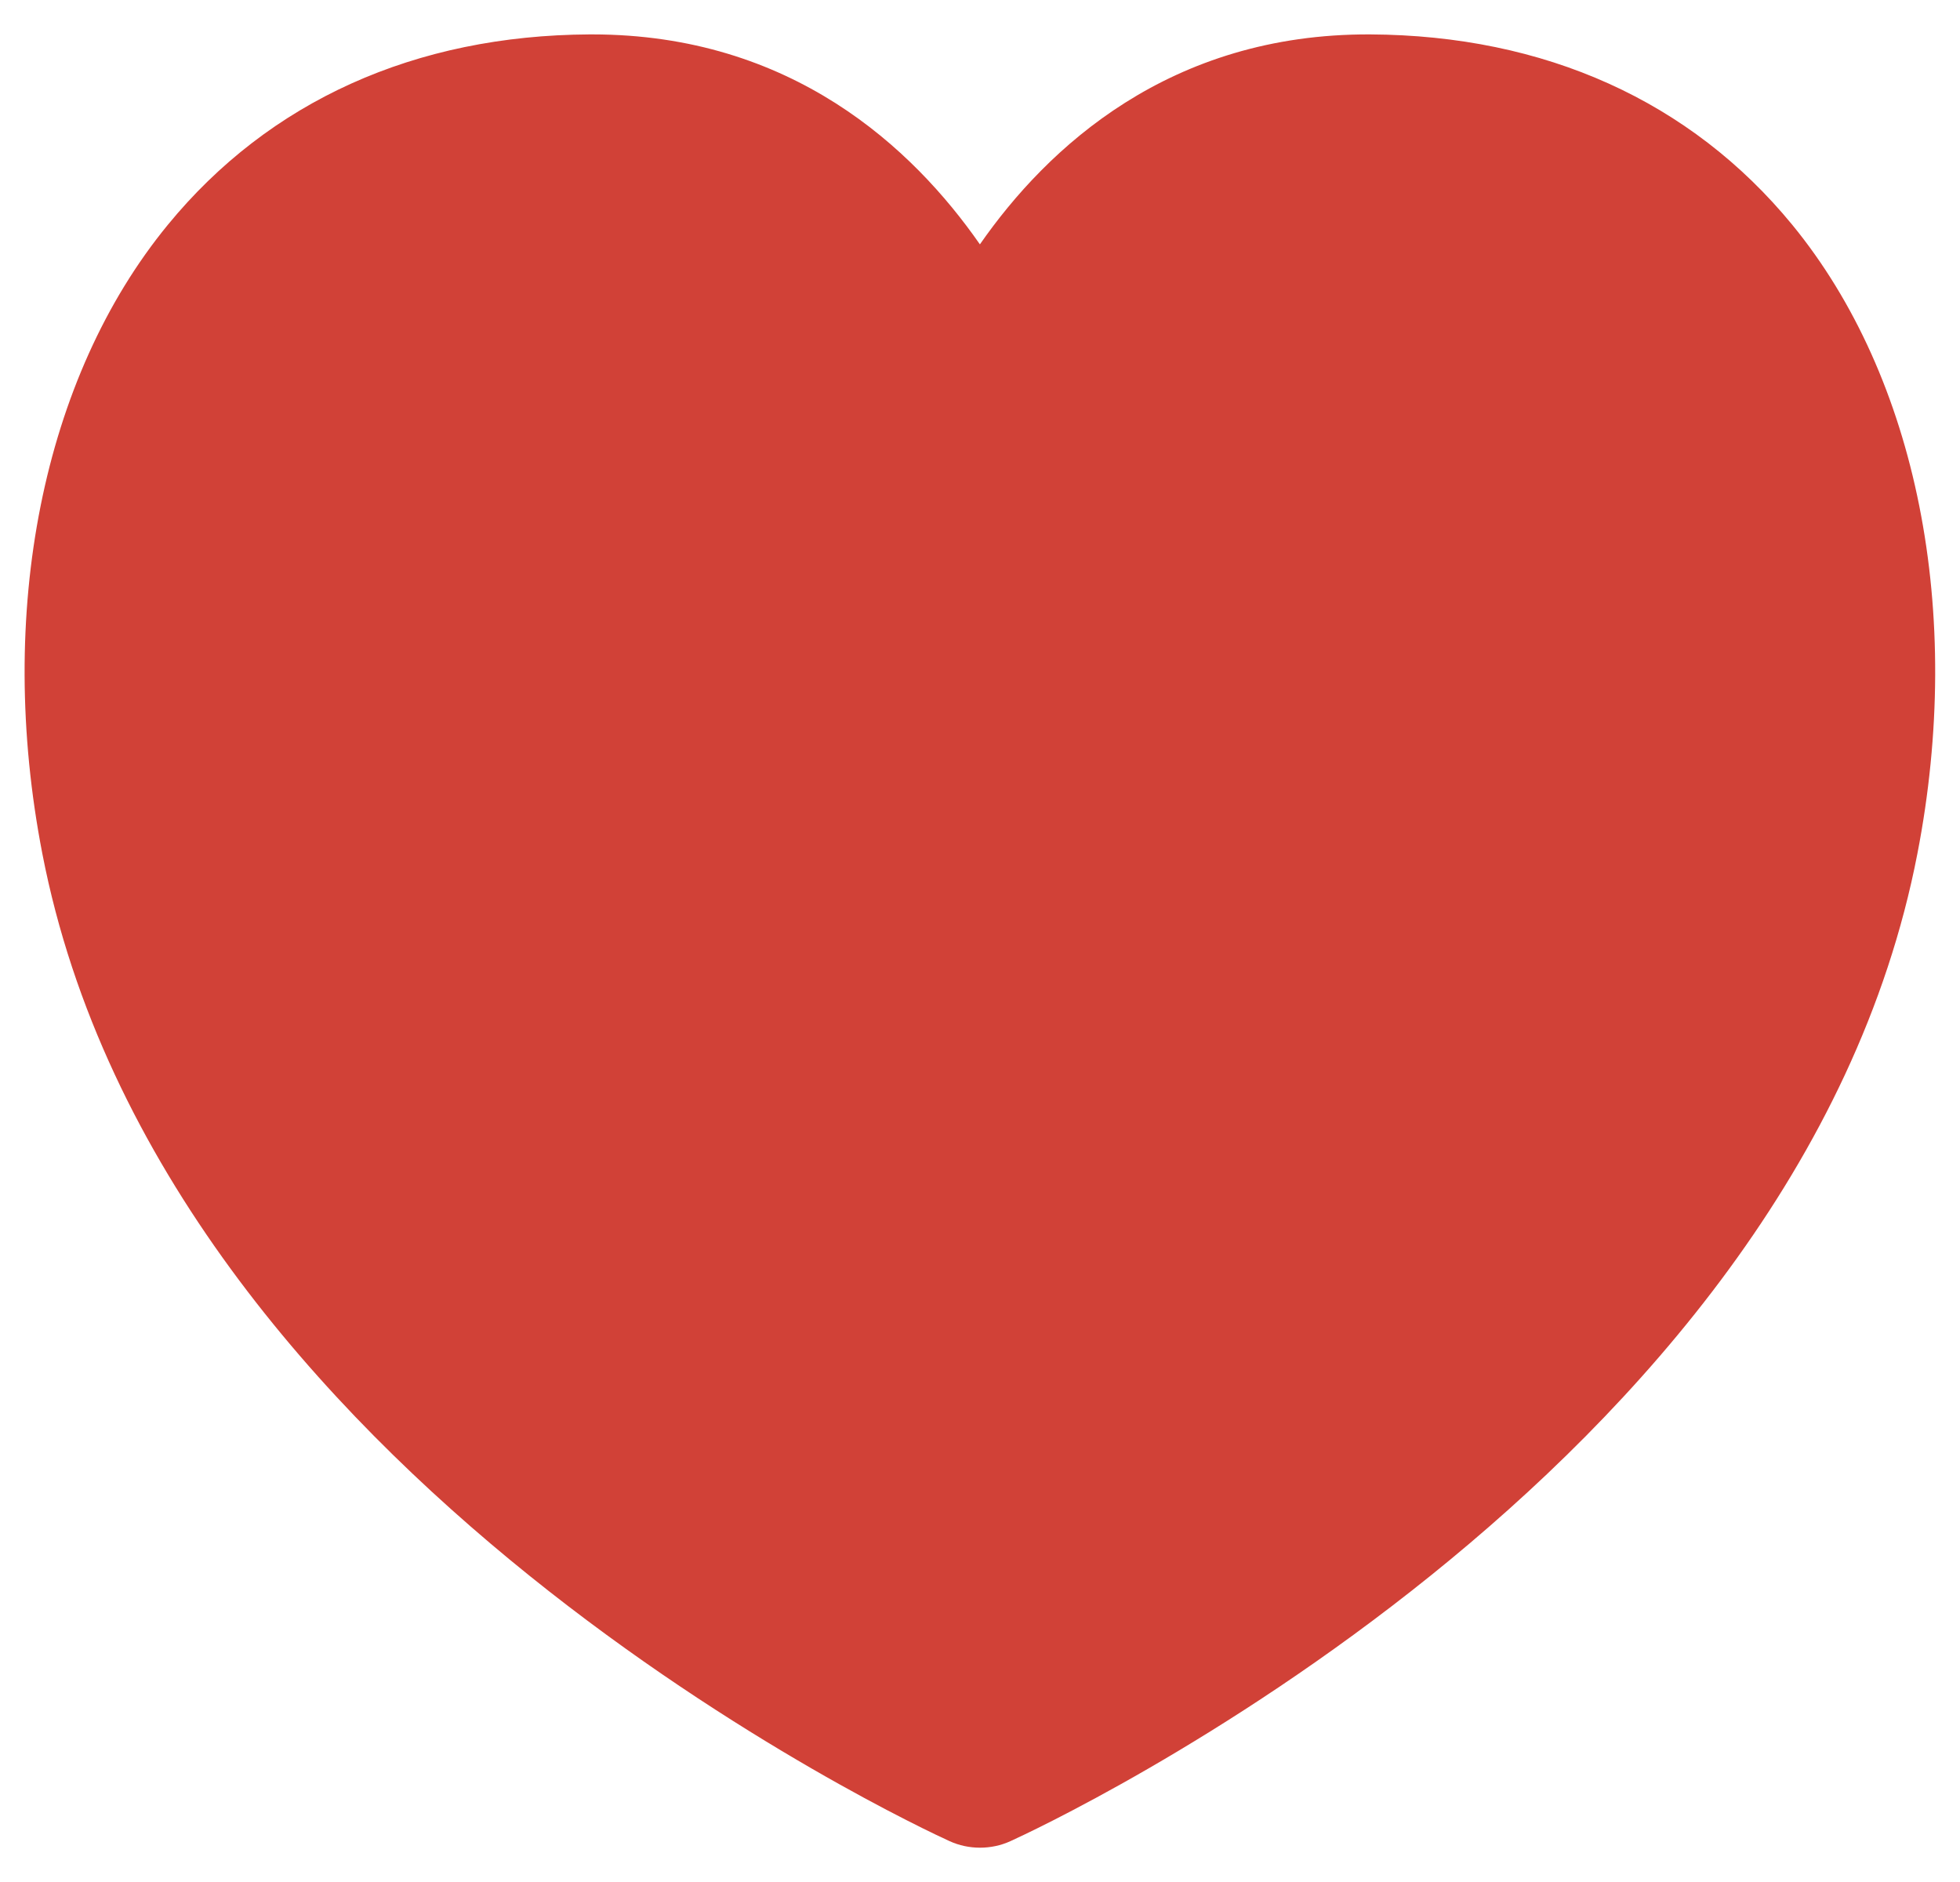
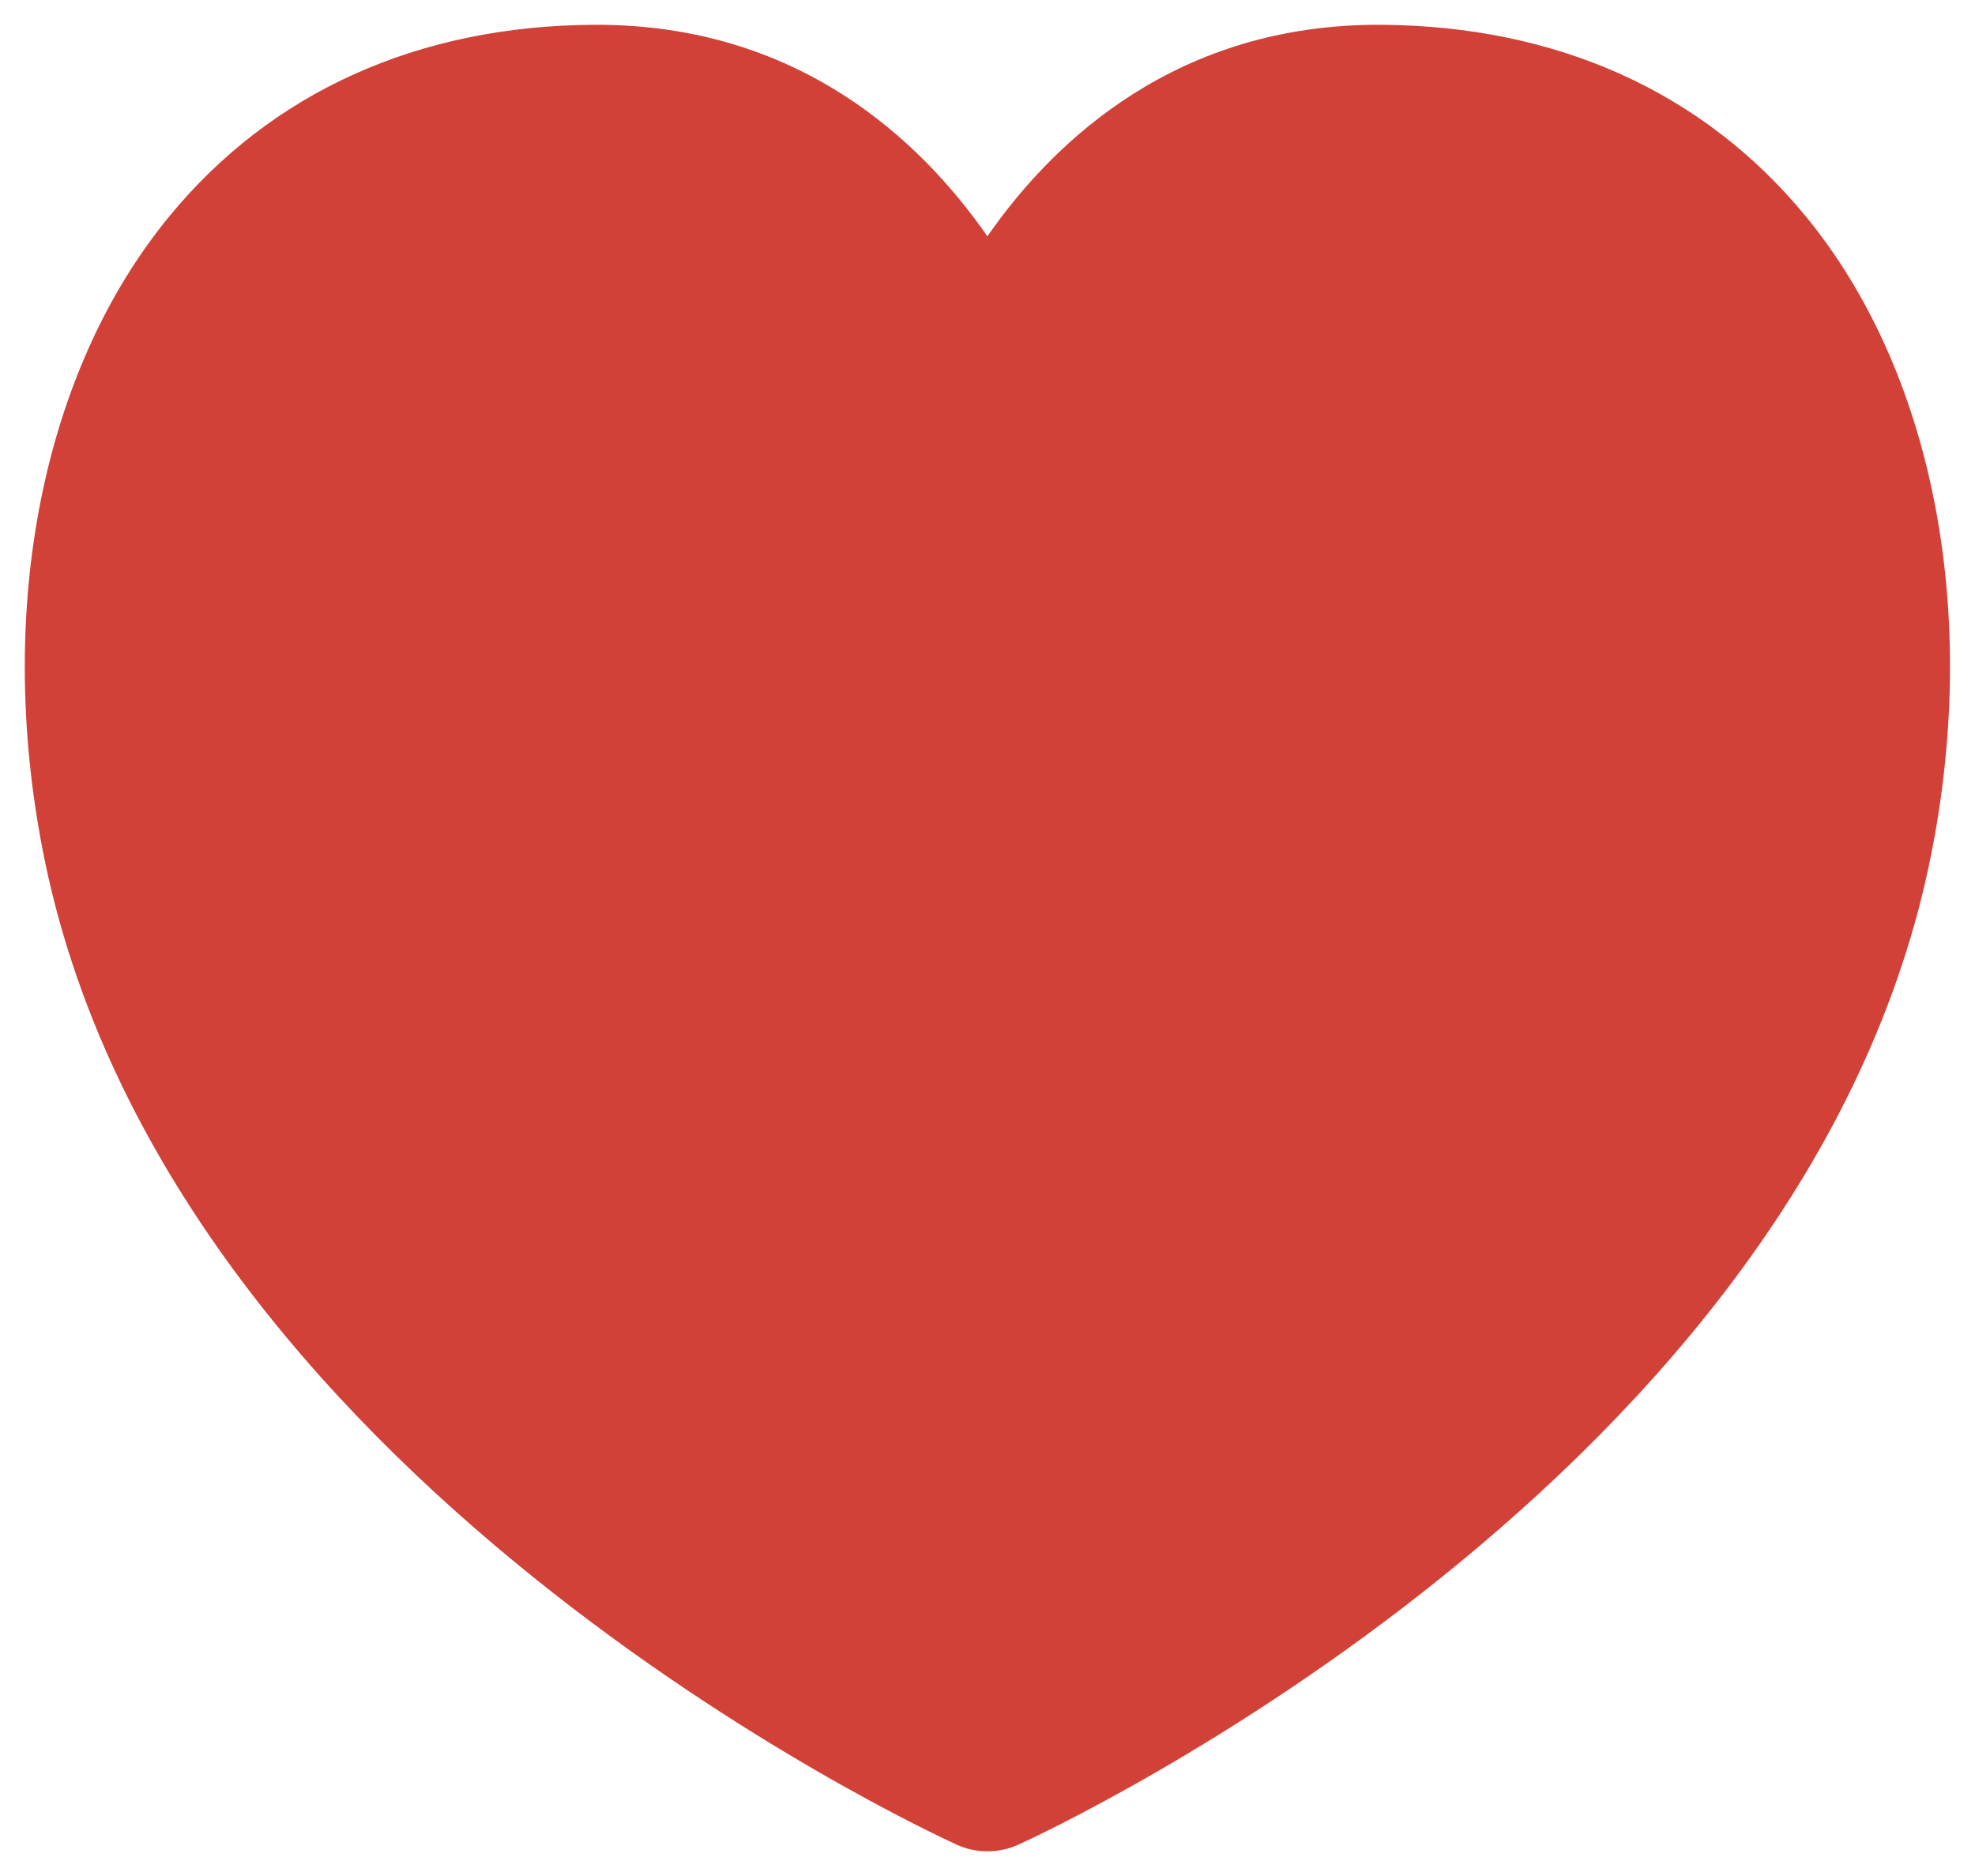
- <svg xmlns="http://www.w3.org/2000/svg" width="25" height="24" viewBox="0 0 20 19" fill="none">
+ <svg xmlns="http://www.w3.org/2000/svg" width="20" height="19" viewBox="0 0 20 19" fill="none">
  <path d="M3.5 1.5H7.5L10 4L12.5 1.5H17L19 6L17 13L10 18L3.5 13.5L1.5 9V4.5L3.5 1.5Z" fill="#D14137" />
  <path d="M10 18.75C9.894 18.75 9.788 18.728 9.689 18.683C9.362 18.534 1.666 14.965 0.432 8.609C-0.045 6.15 0.434 3.751 1.713 2.193C2.748 0.931 4.236 0.26 6.017 0.251C6.026 0.251 6.035 0.251 6.043 0.251C8.075 0.251 9.314 1.408 9.999 2.393C10.687 1.404 11.936 0.242 13.981 0.251C15.763 0.26 17.252 0.931 18.288 2.193C19.565 3.75 20.043 6.149 19.565 8.61C18.333 14.966 10.636 18.536 10.309 18.684C10.212 18.728 10.106 18.75 10 18.75ZM6.042 1.75C6.036 1.75 6.031 1.75 6.025 1.75C4.687 1.756 3.627 2.225 2.873 3.144C1.874 4.361 1.513 6.297 1.905 8.323C2.86 13.247 8.593 16.447 10 17.165C11.407 16.447 17.14 13.247 18.094 8.323C18.488 6.296 18.127 4.36 17.13 3.144C16.376 2.226 15.316 1.758 13.975 1.751C13.969 1.751 13.963 1.751 13.958 1.751C11.586 1.751 10.745 4.128 10.711 4.229C10.607 4.532 10.321 4.738 10.001 4.738C9.999 4.738 9.997 4.738 9.997 4.738C9.676 4.737 9.39 4.532 9.288 4.227C9.255 4.127 8.413 1.75 6.042 1.75Z" fill="#D14137" />
</svg>
